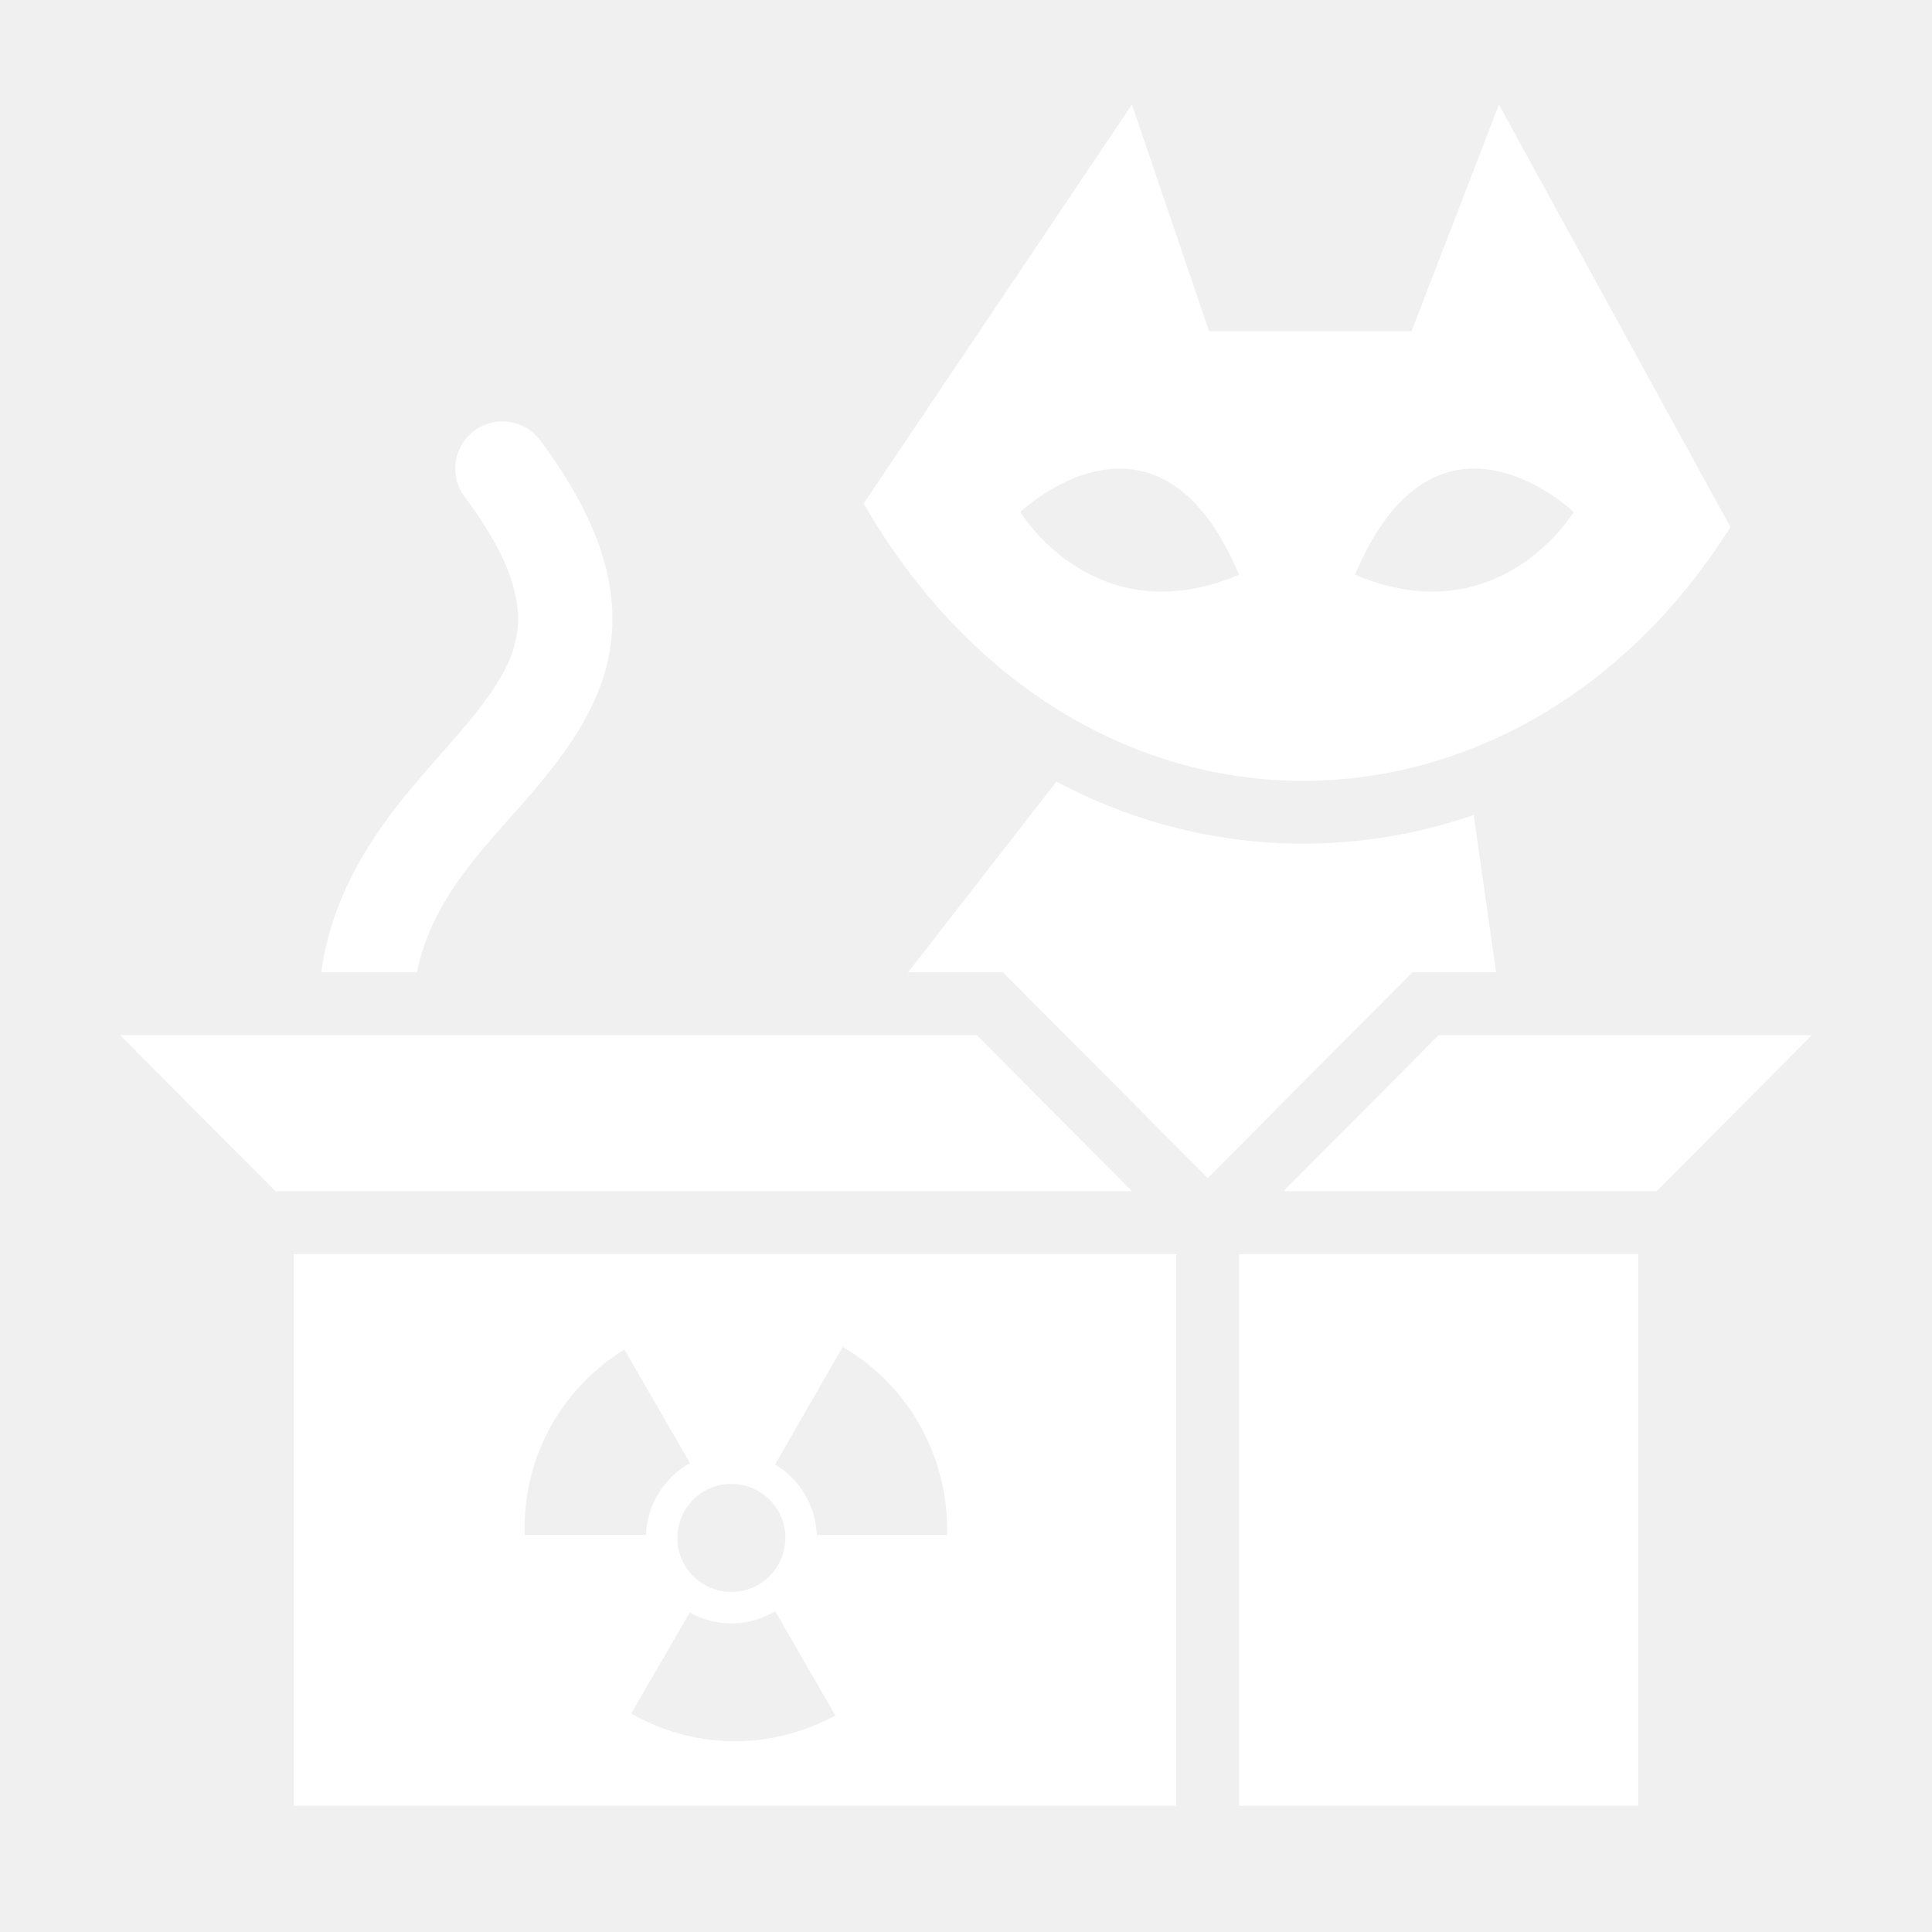
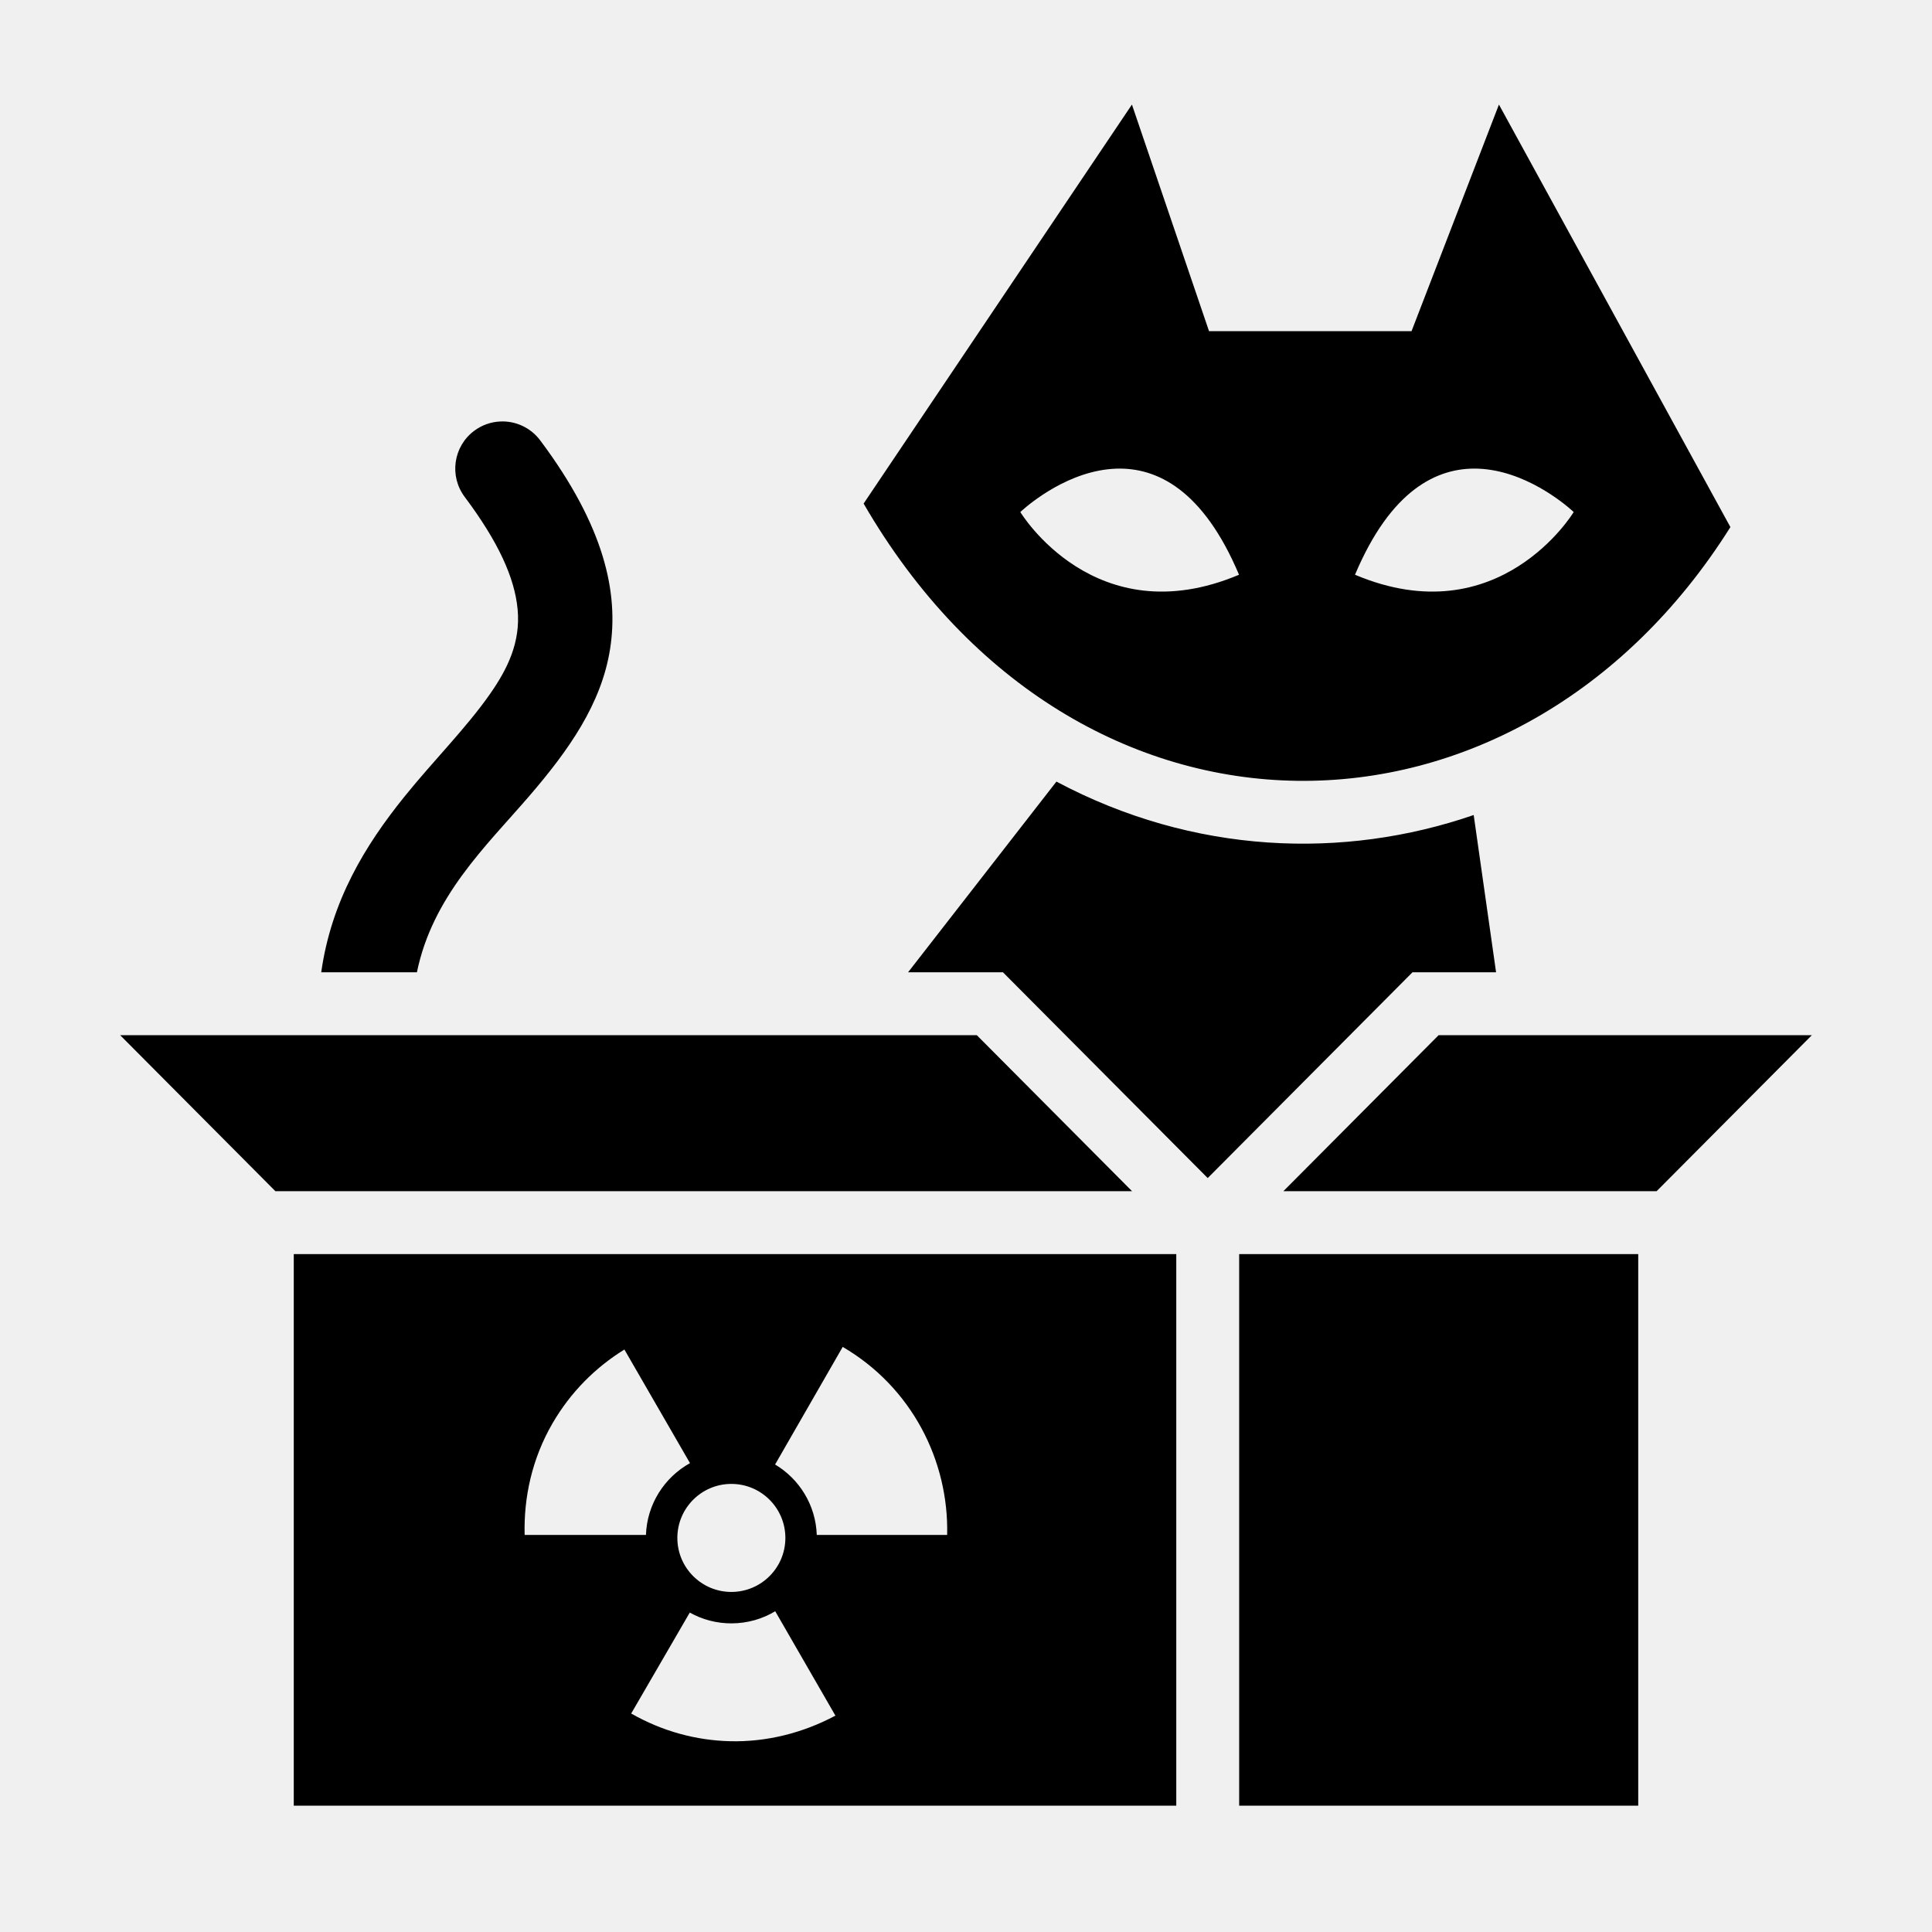
<svg xmlns="http://www.w3.org/2000/svg" viewBox="0 0 512 512">
-   <path fill="#fff" d="m299.973 27.71-71.106 105.741c56.635 97.776 173.223 96.08 229.707 6.233L397.234 27.71l-23.162 60.055h-53.666zM132.525 111.7a12.439 12.439 0 0 0-6.873 2.478c-5.522 4.135-6.646 11.976-2.511 17.498 8.87 11.846 13.26 21.396 14.037 29.83.8 8.708-2.652 15.753-7.412 22.537-6.338 9.033-14.909 17.542-22.647 27.148-10.39 12.9-19.323 27.549-21.99 46.477h25.357c4.122-20.098 18.263-33.366 29.637-46.55 10.596-12.284 19.259-24.564 21.553-39.122 2.33-14.786-1.424-32.466-18.526-55.305a12.493 12.493 0 0 0-10.625-4.992zm163.246 12.5c10.812-.378 23.091 5.616 32.583 28.112-38.235 16.132-57.958-16.615-57.958-16.615s9.067-8.7 20.844-10.974a29.282 29.282 0 0 1 4.531-.524zm95.9 0c1.545.053 3.06.238 4.532.523 11.777 2.274 20.842 10.974 20.842 10.974s-19.72 32.747-57.955 16.616c9.491-22.497 21.77-28.49 32.582-28.114zm-111.708 82.93-39.315 50.538h25.147l54.262 54.531 54.263-54.531h22.155l-5.932-41.678c-34.466 11.876-74.24 10.481-110.58-8.86zM31.84 274.333l41.142 41.348H300.01l-41.145-41.348zm349.408 0-41.143 41.348h98.913l41.142-41.348zM77.852 332.348V478.52h233.873V332.348zm250.539 0V478.52h105.757V332.348zm-105.063 24.595c18.23 10.66 28.14 30.08 27.678 49.827h-34.553c-.274-7.933-4.637-14.835-11.045-18.663zm-57.857.696c5.793 10.036 11.59 20.072 17.384 30.107-6.748 3.744-11.386 10.835-11.67 19.024h-32.15c-.26-9.987 1.972-20.196 7.334-29.483 4.806-8.324 11.458-14.93 19.102-19.648zm28.347 35.613c7.9 0 14.315 6.413 14.315 14.318 0 7.9-6.415 14.31-14.315 14.31-7.9 0-14.312-6.41-14.312-14.31 0-7.905 6.412-14.318 14.312-14.318zM205.443 427l15.948 27.66c-8.576 4.58-18.21 7.03-27.96 6.78-8.942-.23-17.854-2.6-26.161-7.34l15.527-26.75a22.56 22.56 0 0 0 11.021 2.86c4.25 0 8.226-1.17 11.625-3.21z" />
+   <path fill="#000" d="m299.973 27.71-71.106 105.741c56.635 97.776 173.223 96.08 229.707 6.233L397.234 27.71l-23.162 60.055h-53.666zM132.525 111.7a12.439 12.439 0 0 0-6.873 2.478c-5.522 4.135-6.646 11.976-2.511 17.498 8.87 11.846 13.26 21.396 14.037 29.83.8 8.708-2.652 15.753-7.412 22.537-6.338 9.033-14.909 17.542-22.647 27.148-10.39 12.9-19.323 27.549-21.99 46.477h25.357c4.122-20.098 18.263-33.366 29.637-46.55 10.596-12.284 19.259-24.564 21.553-39.122 2.33-14.786-1.424-32.466-18.526-55.305a12.493 12.493 0 0 0-10.625-4.992zm163.246 12.5c10.812-.378 23.091 5.616 32.583 28.112-38.235 16.132-57.958-16.615-57.958-16.615s9.067-8.7 20.844-10.974a29.282 29.282 0 0 1 4.531-.524zm95.9 0c1.545.053 3.06.238 4.532.523 11.777 2.274 20.842 10.974 20.842 10.974s-19.72 32.747-57.955 16.616c9.491-22.497 21.77-28.49 32.582-28.114zm-111.708 82.93-39.315 50.538h25.147l54.262 54.531 54.263-54.531h22.155l-5.932-41.678c-34.466 11.876-74.24 10.481-110.58-8.86zM31.84 274.333l41.142 41.348H300.01l-41.145-41.348zm349.408 0-41.143 41.348h98.913l41.142-41.348zM77.852 332.348V478.52h233.873V332.348zm250.539 0V478.52h105.757V332.348zm-105.063 24.595c18.23 10.66 28.14 30.08 27.678 49.827h-34.553c-.274-7.933-4.637-14.835-11.045-18.663zm-57.857.696c5.793 10.036 11.59 20.072 17.384 30.107-6.748 3.744-11.386 10.835-11.67 19.024h-32.15c-.26-9.987 1.972-20.196 7.334-29.483 4.806-8.324 11.458-14.93 19.102-19.648zm28.347 35.613c7.9 0 14.315 6.413 14.315 14.318 0 7.9-6.415 14.31-14.315 14.31-7.9 0-14.312-6.41-14.312-14.31 0-7.905 6.412-14.318 14.312-14.318zM205.443 427l15.948 27.66c-8.576 4.58-18.21 7.03-27.96 6.78-8.942-.23-17.854-2.6-26.161-7.34l15.527-26.75a22.56 22.56 0 0 0 11.021 2.86c4.25 0 8.226-1.17 11.625-3.21z" />
</svg>
